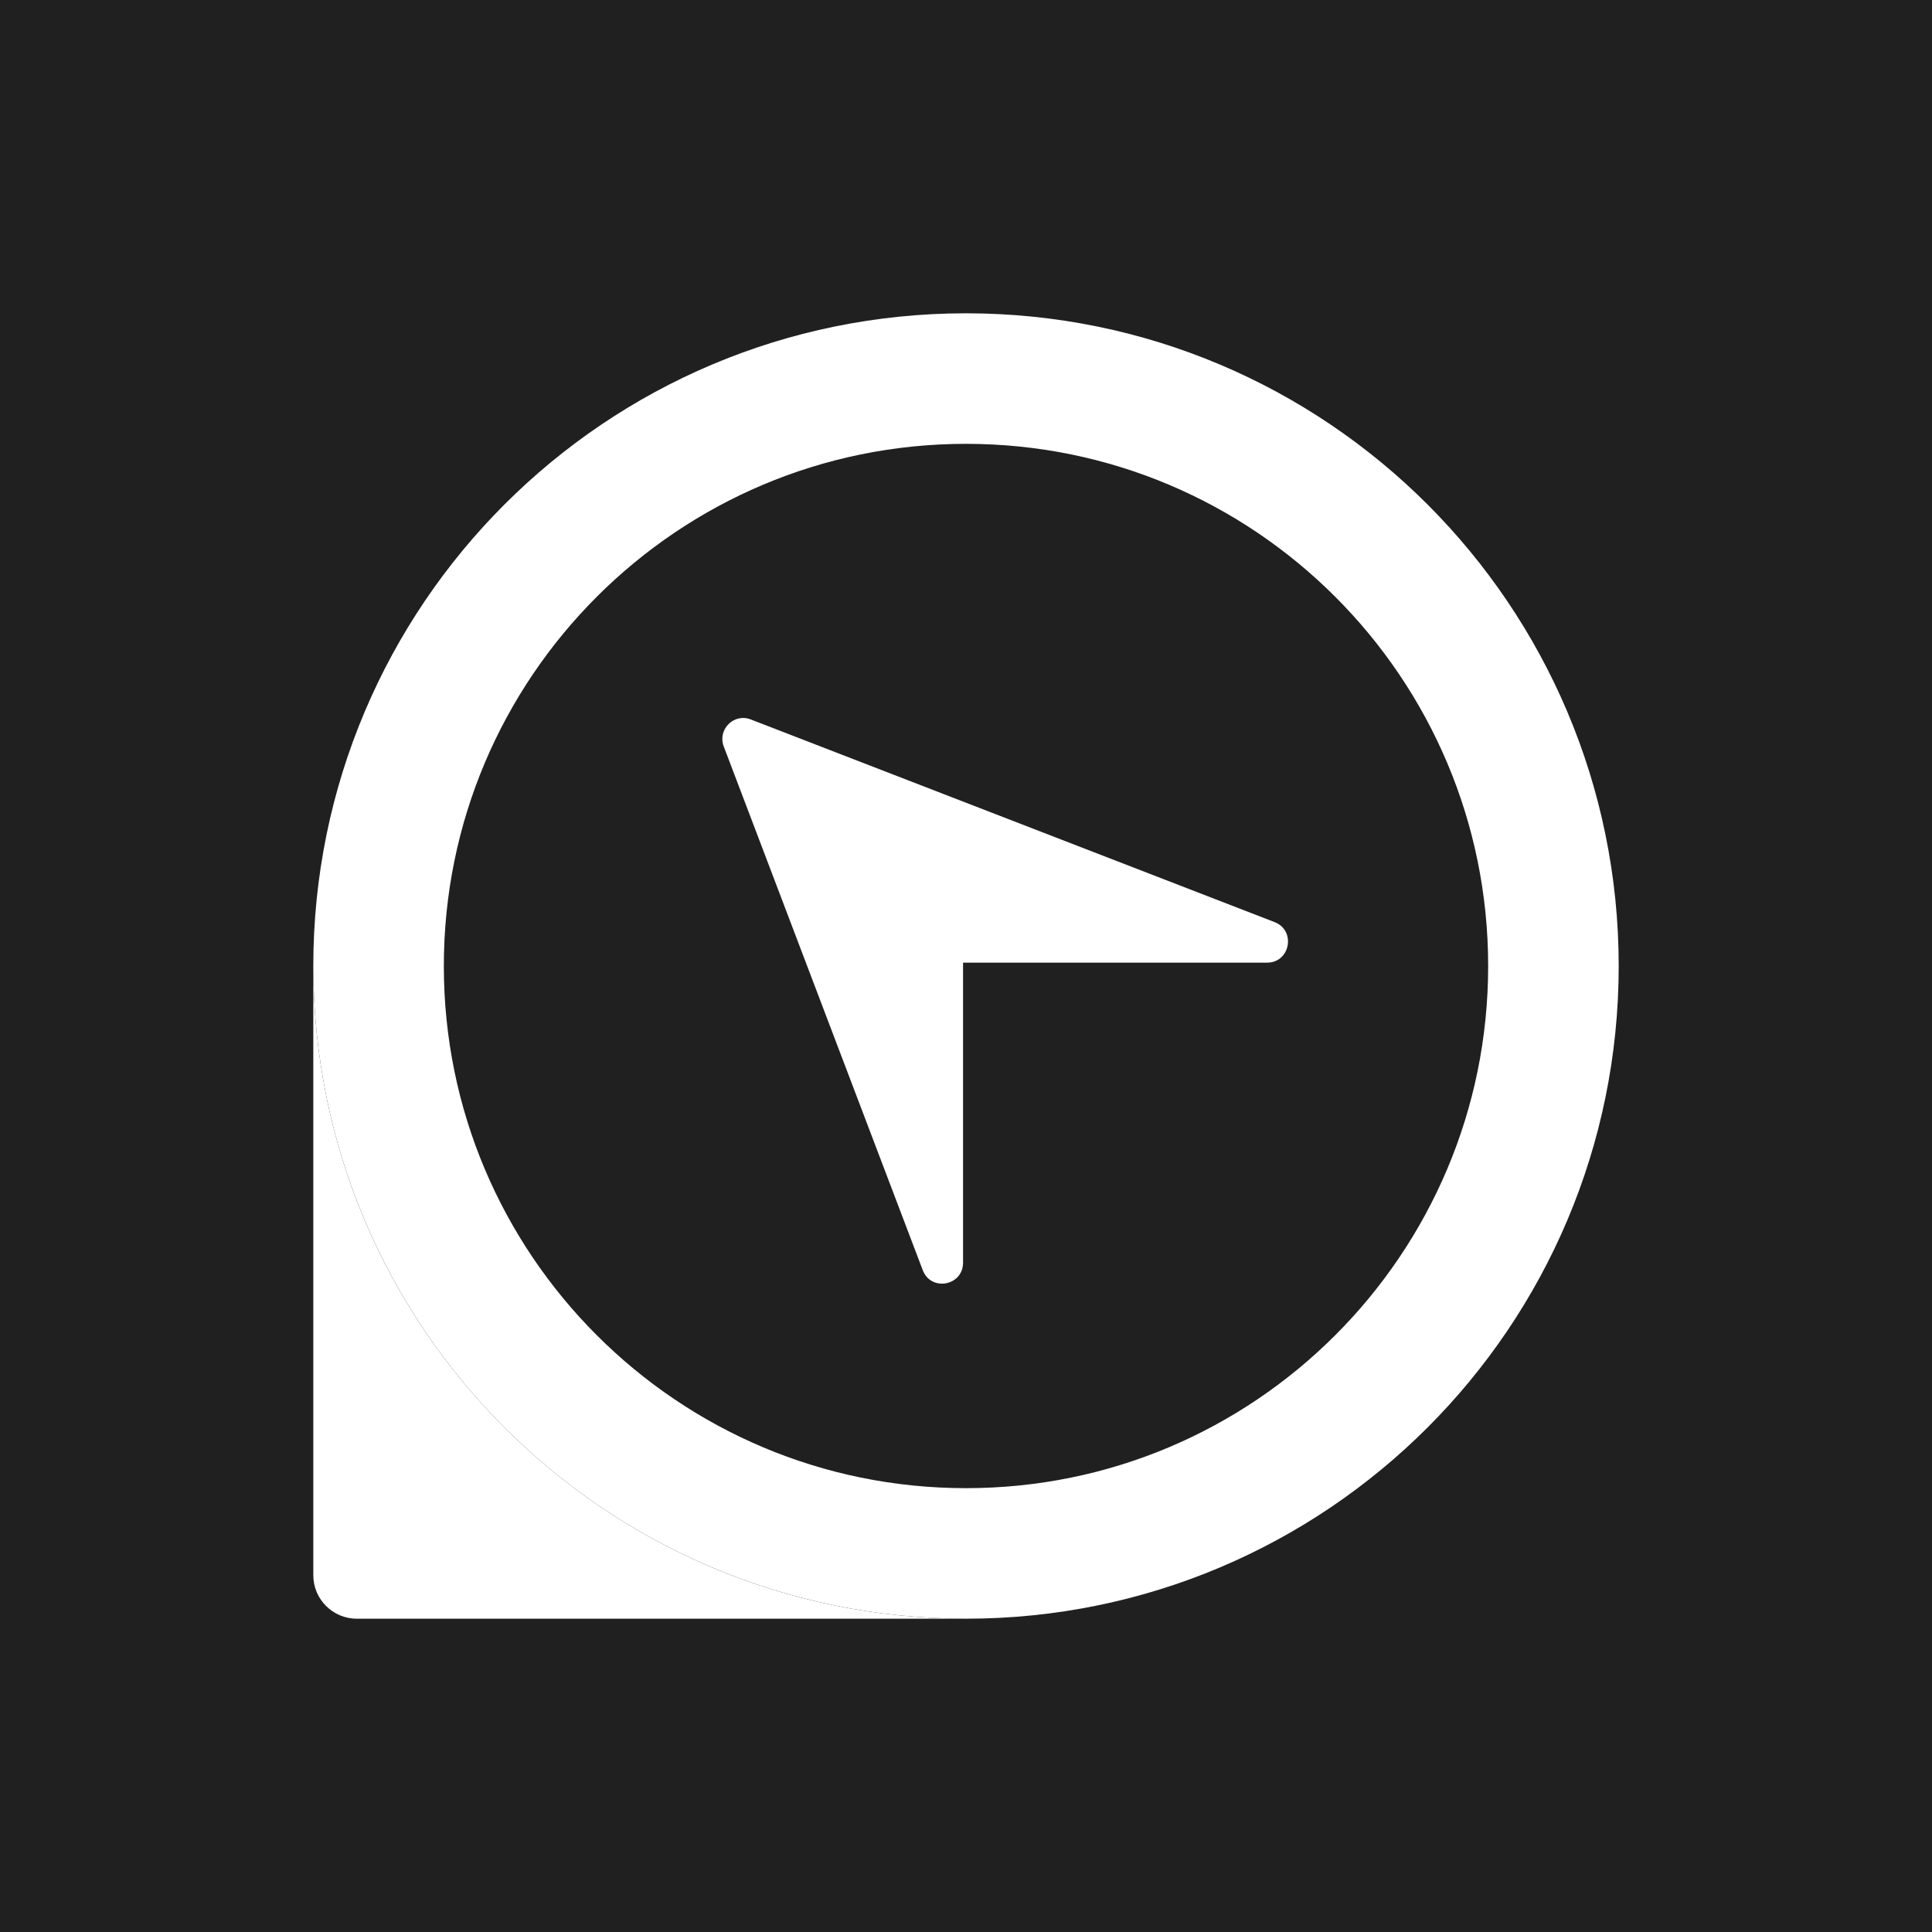
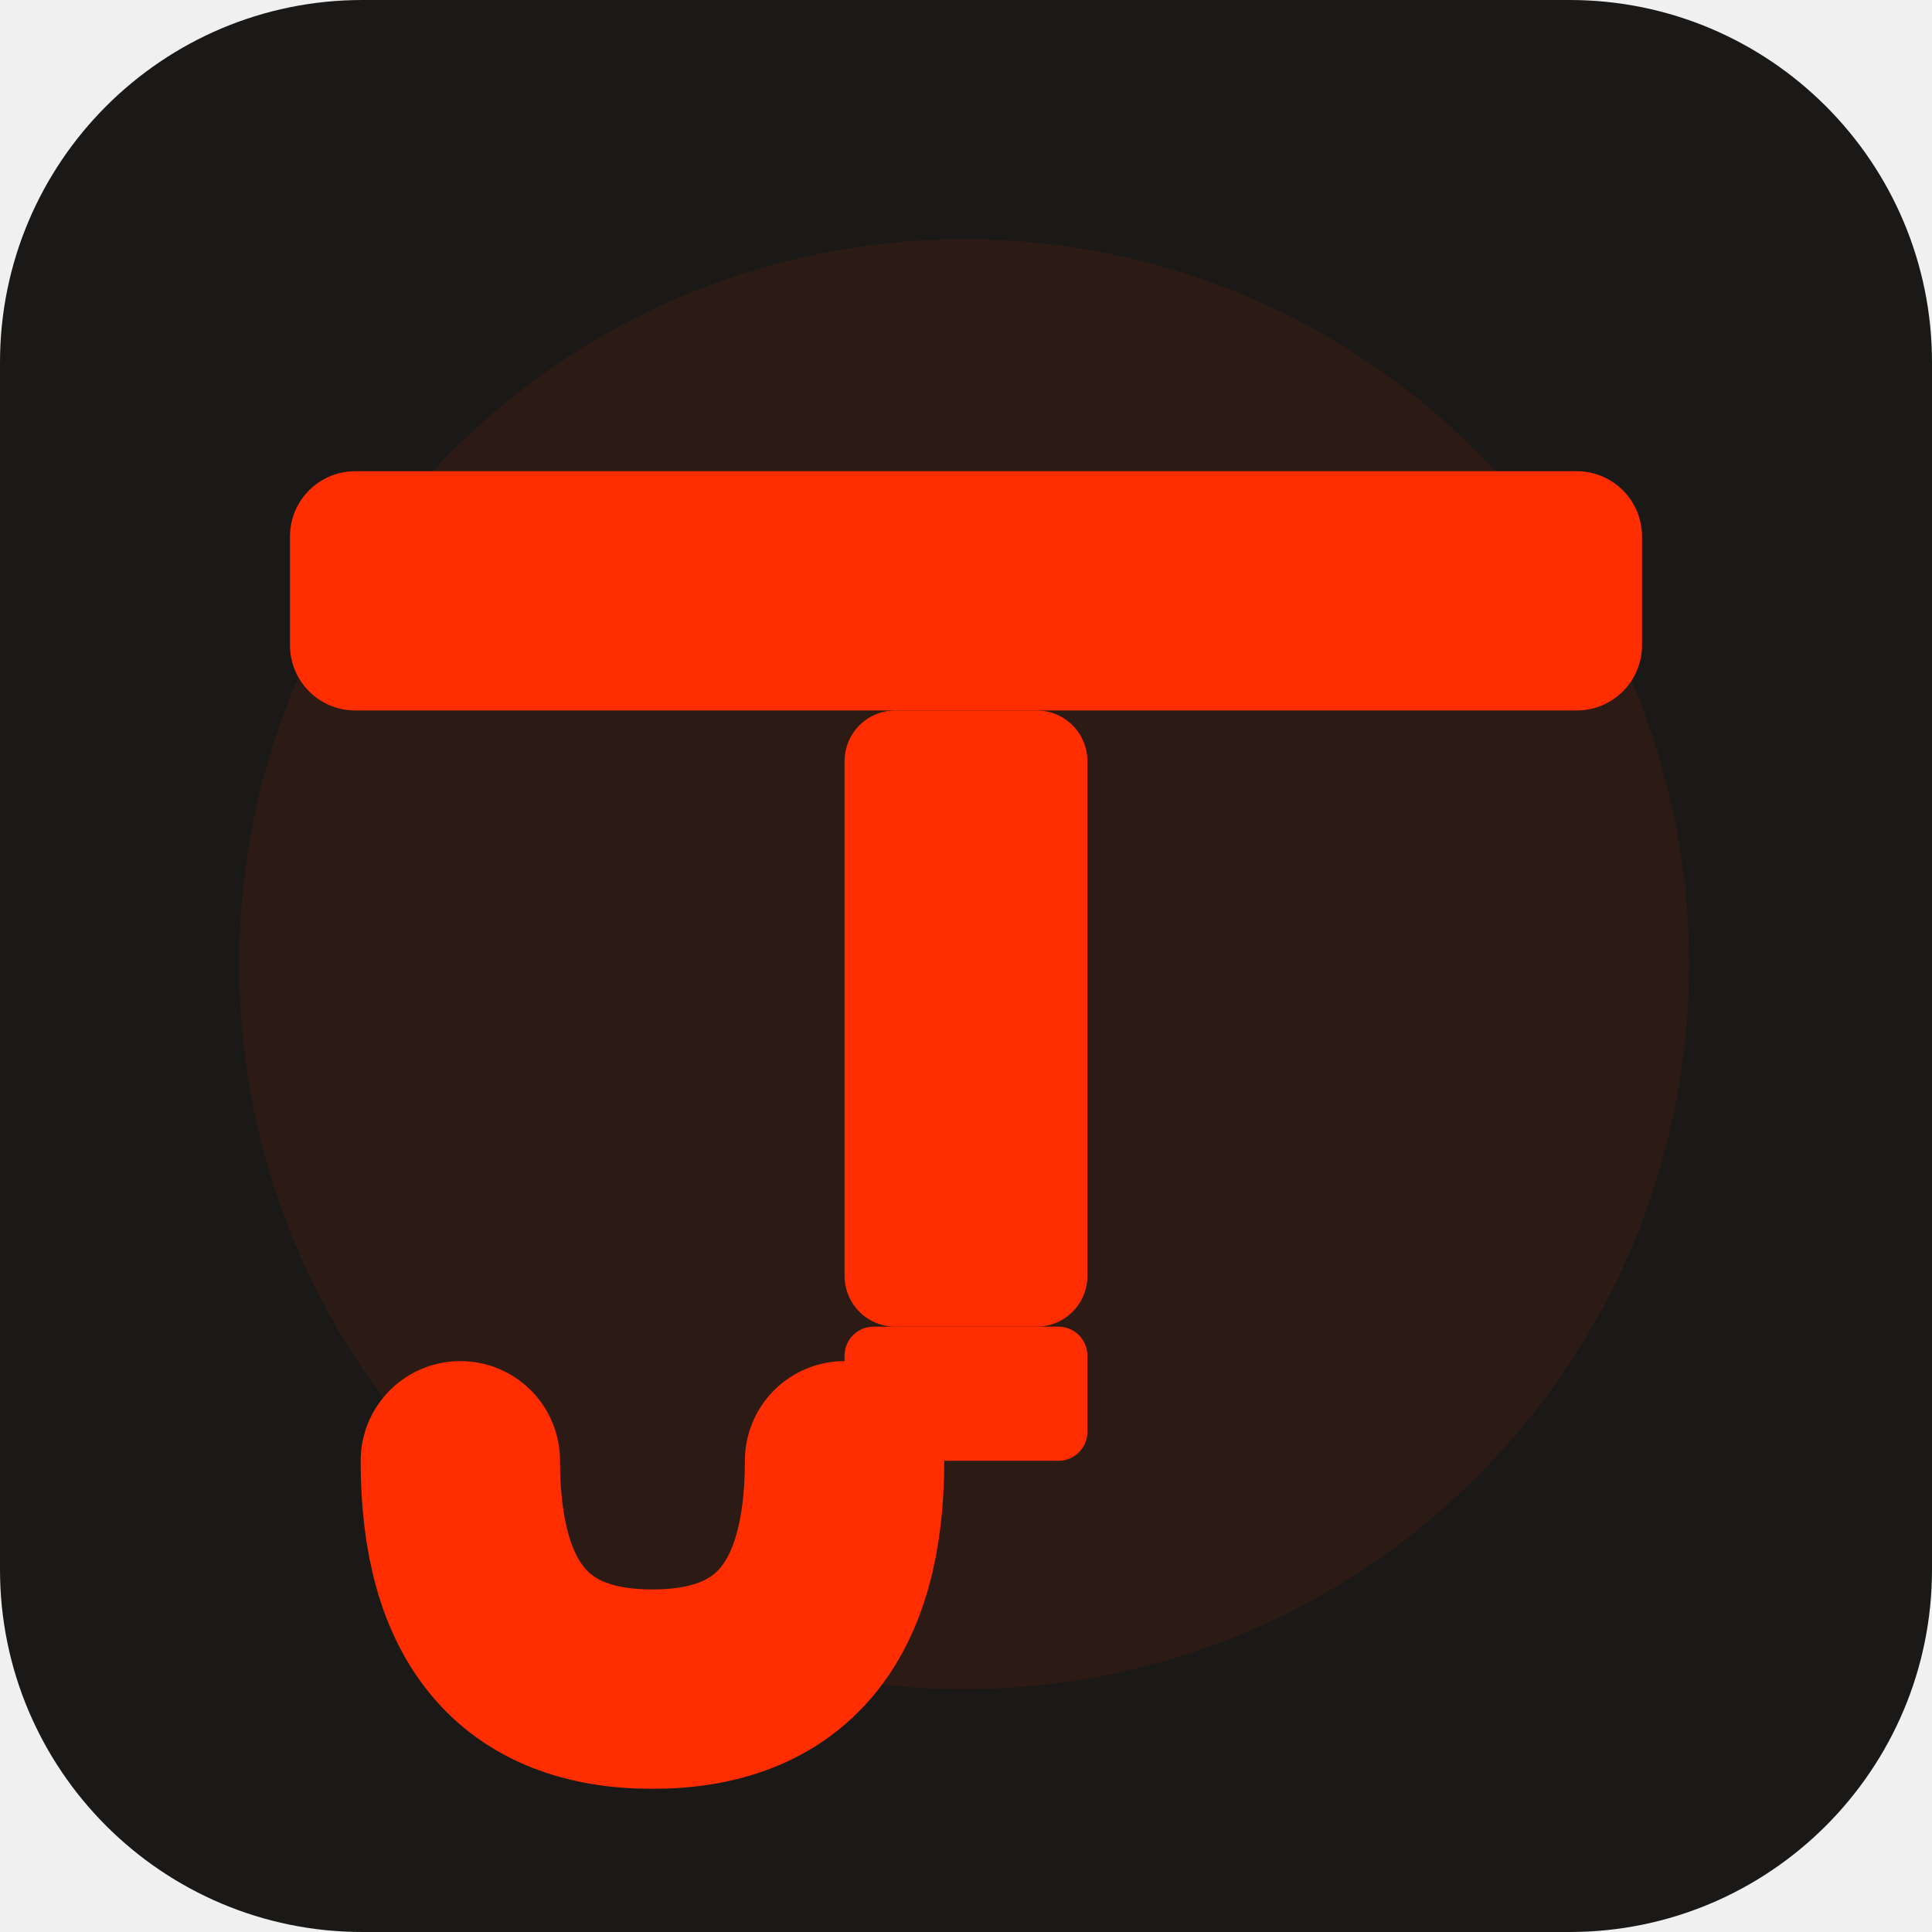
- <svg xmlns="http://www.w3.org/2000/svg" width="444" height="444" viewBox="0 0 444 444" fill="none">
-   <rect width="444" height="444" fill="#202020" />
-   <path d="M212.059 291.897L166.327 171.549C164.847 167.654 168.651 163.836 172.52 165.333L292.925 211.915C297.88 213.832 296.514 221.229 291.205 221.229H221.322V290.177C221.322 295.523 213.957 296.891 212.059 291.897Z" fill="#FFFFFF" />
-   <path d="M72 222C72 304.843 139.157 372 222 372H82C76.477 372 72 367.523 72 362V222Z" fill="#FFFFFF" />
-   <path d="M222 87C296.558 87 357 147.442 357 222C357 296.558 296.558 357 222 357C147.442 357 87 296.558 87 222C87 147.442 147.442 87 222 87Z" stroke="#FFFFFF" stroke-width="30" />
+ <svg xmlns="http://www.w3.org/2000/svg" width="533" height="533" viewBox="0 0 533 533" fill="none">
+   <rect width="533" height="533" rx="100" fill="#1a1917" />
+   <ellipse cx="266" cy="266" rx="200" ry="200" fill="#ff2d00" opacity="0.08" />
+   <rect x="80" y="130" width="373" height="66" rx="18" fill="#ff2d00" />
+   <rect x="233" y="196" width="67" height="170" rx="14" fill="#ff2d00" />
+   <rect x="233" y="366" width="67" height="37" rx="8" fill="#ff2d00" />
+   <path d="M233 403 Q233 466 180 466 Q127 466 127 403" stroke="#ff2d00" stroke-width="55" stroke-linecap="round" fill="none" />
</svg>
